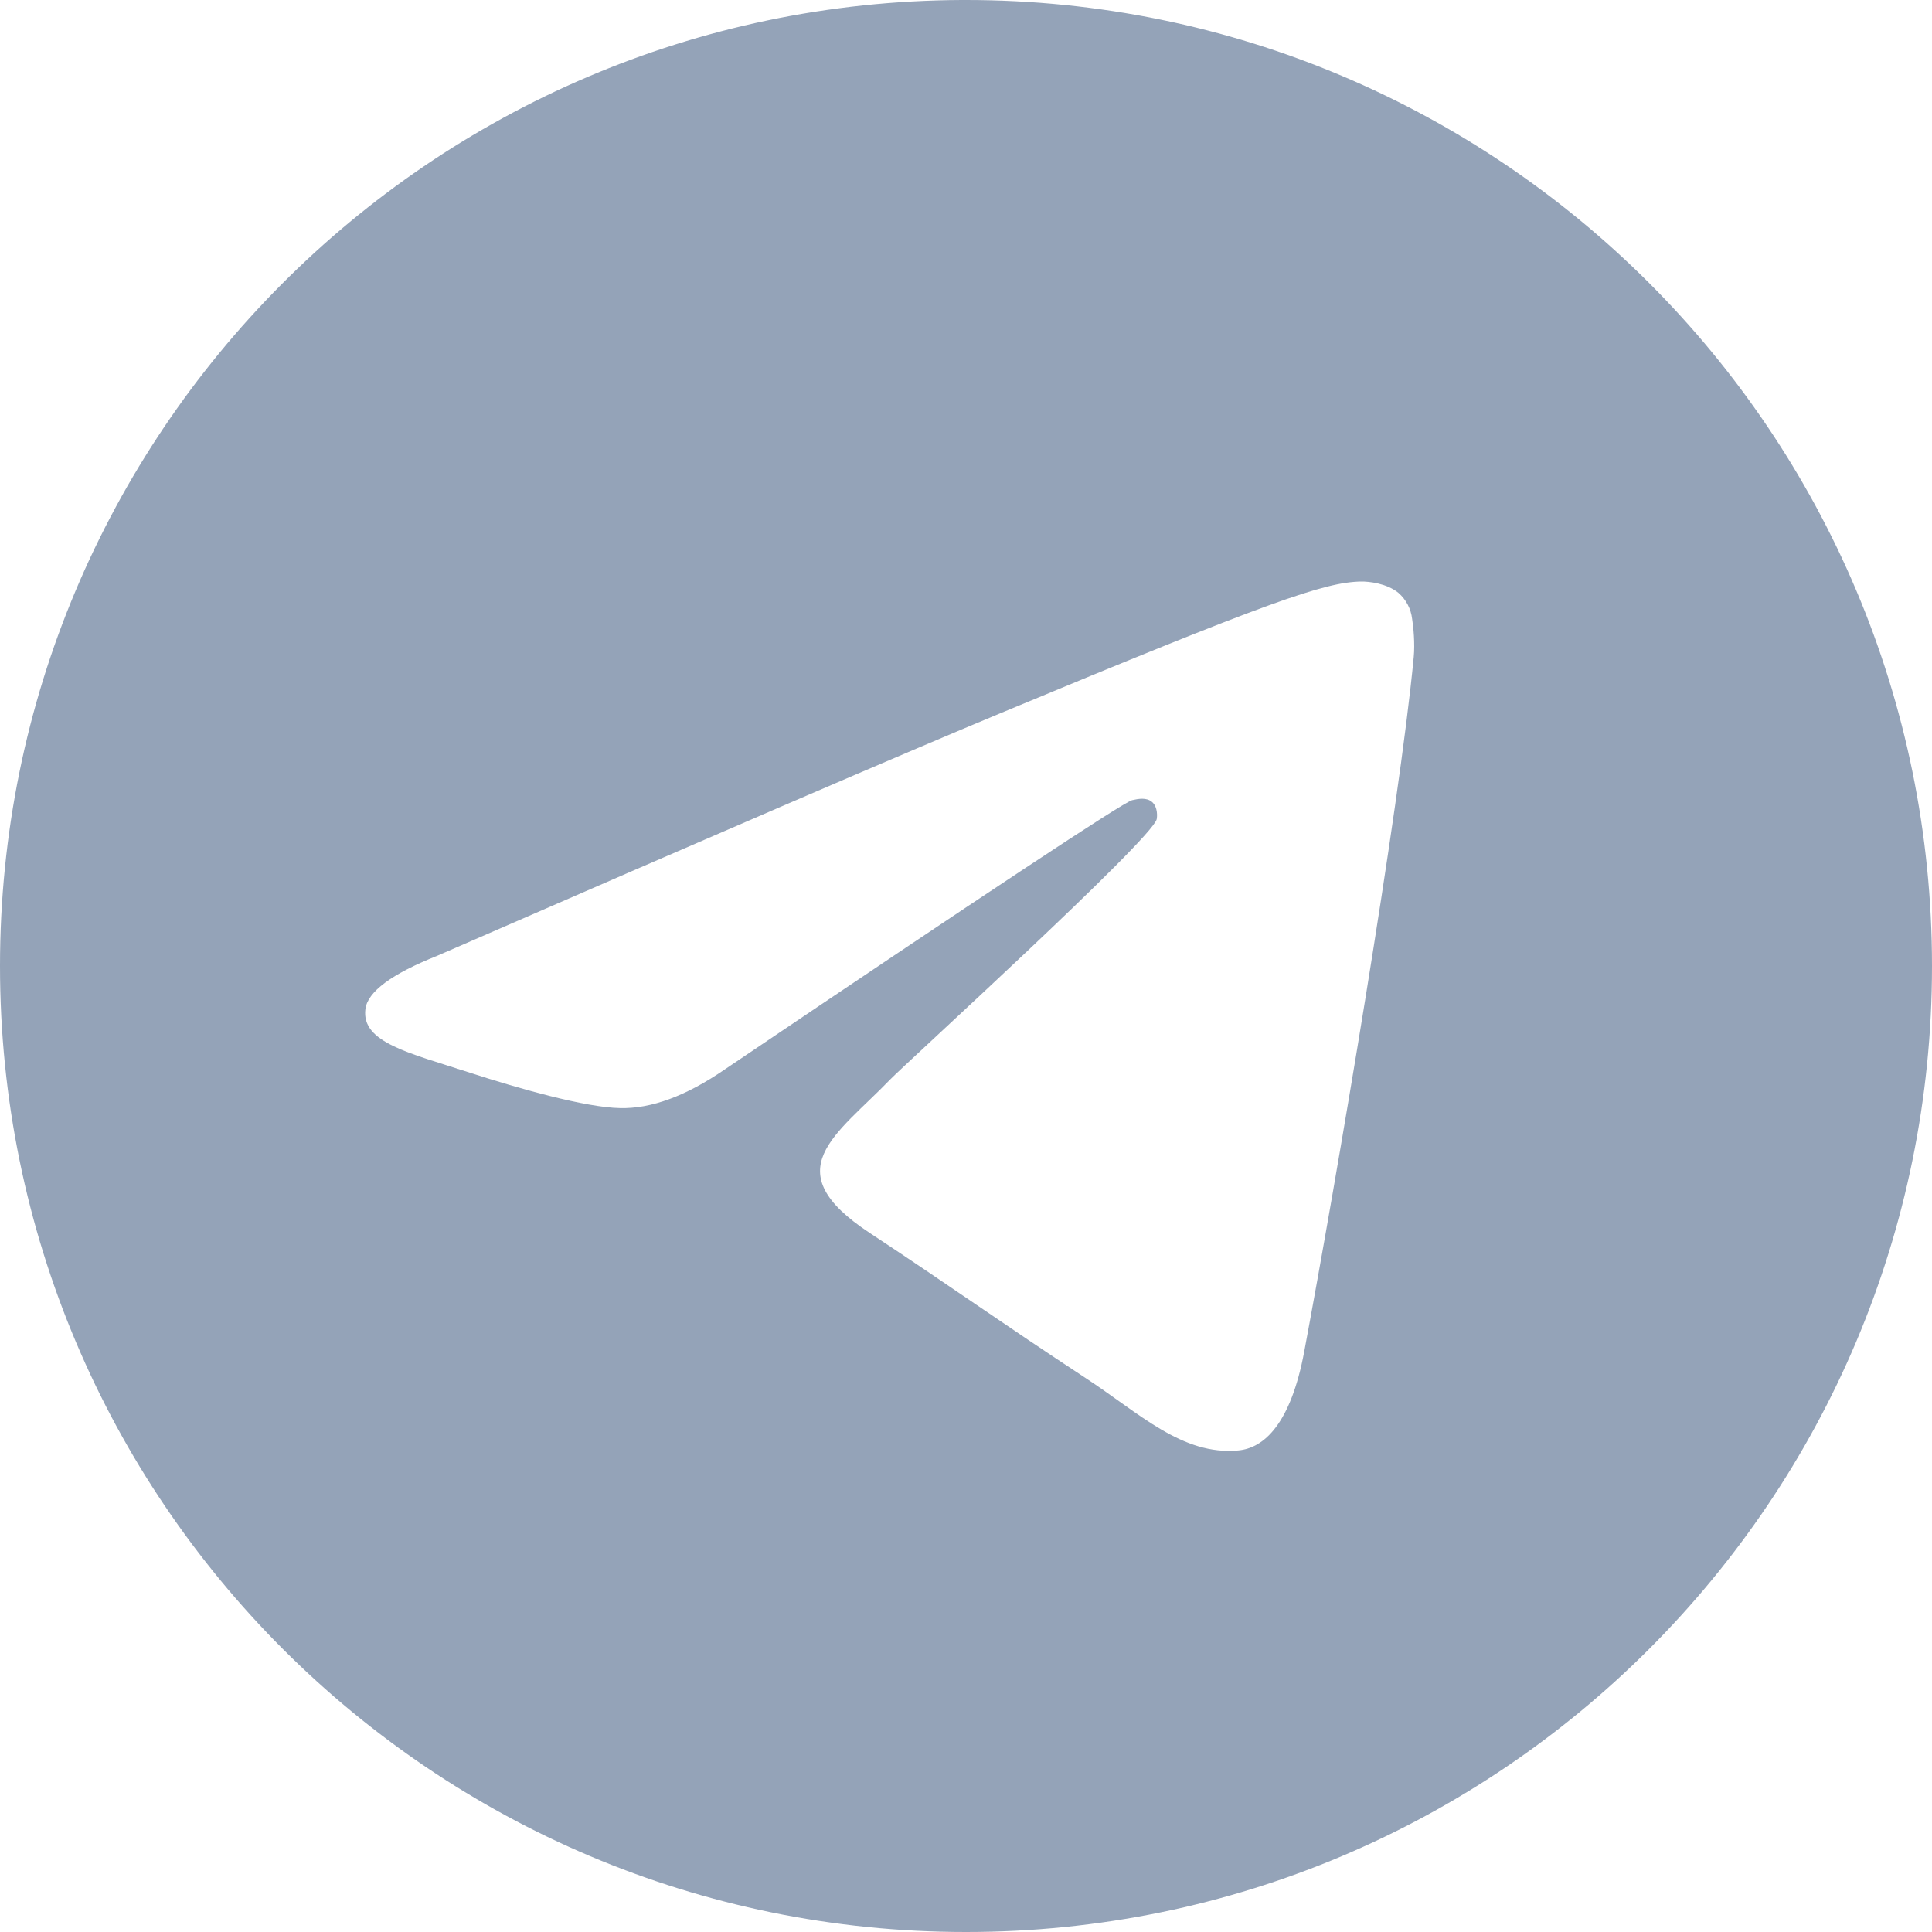
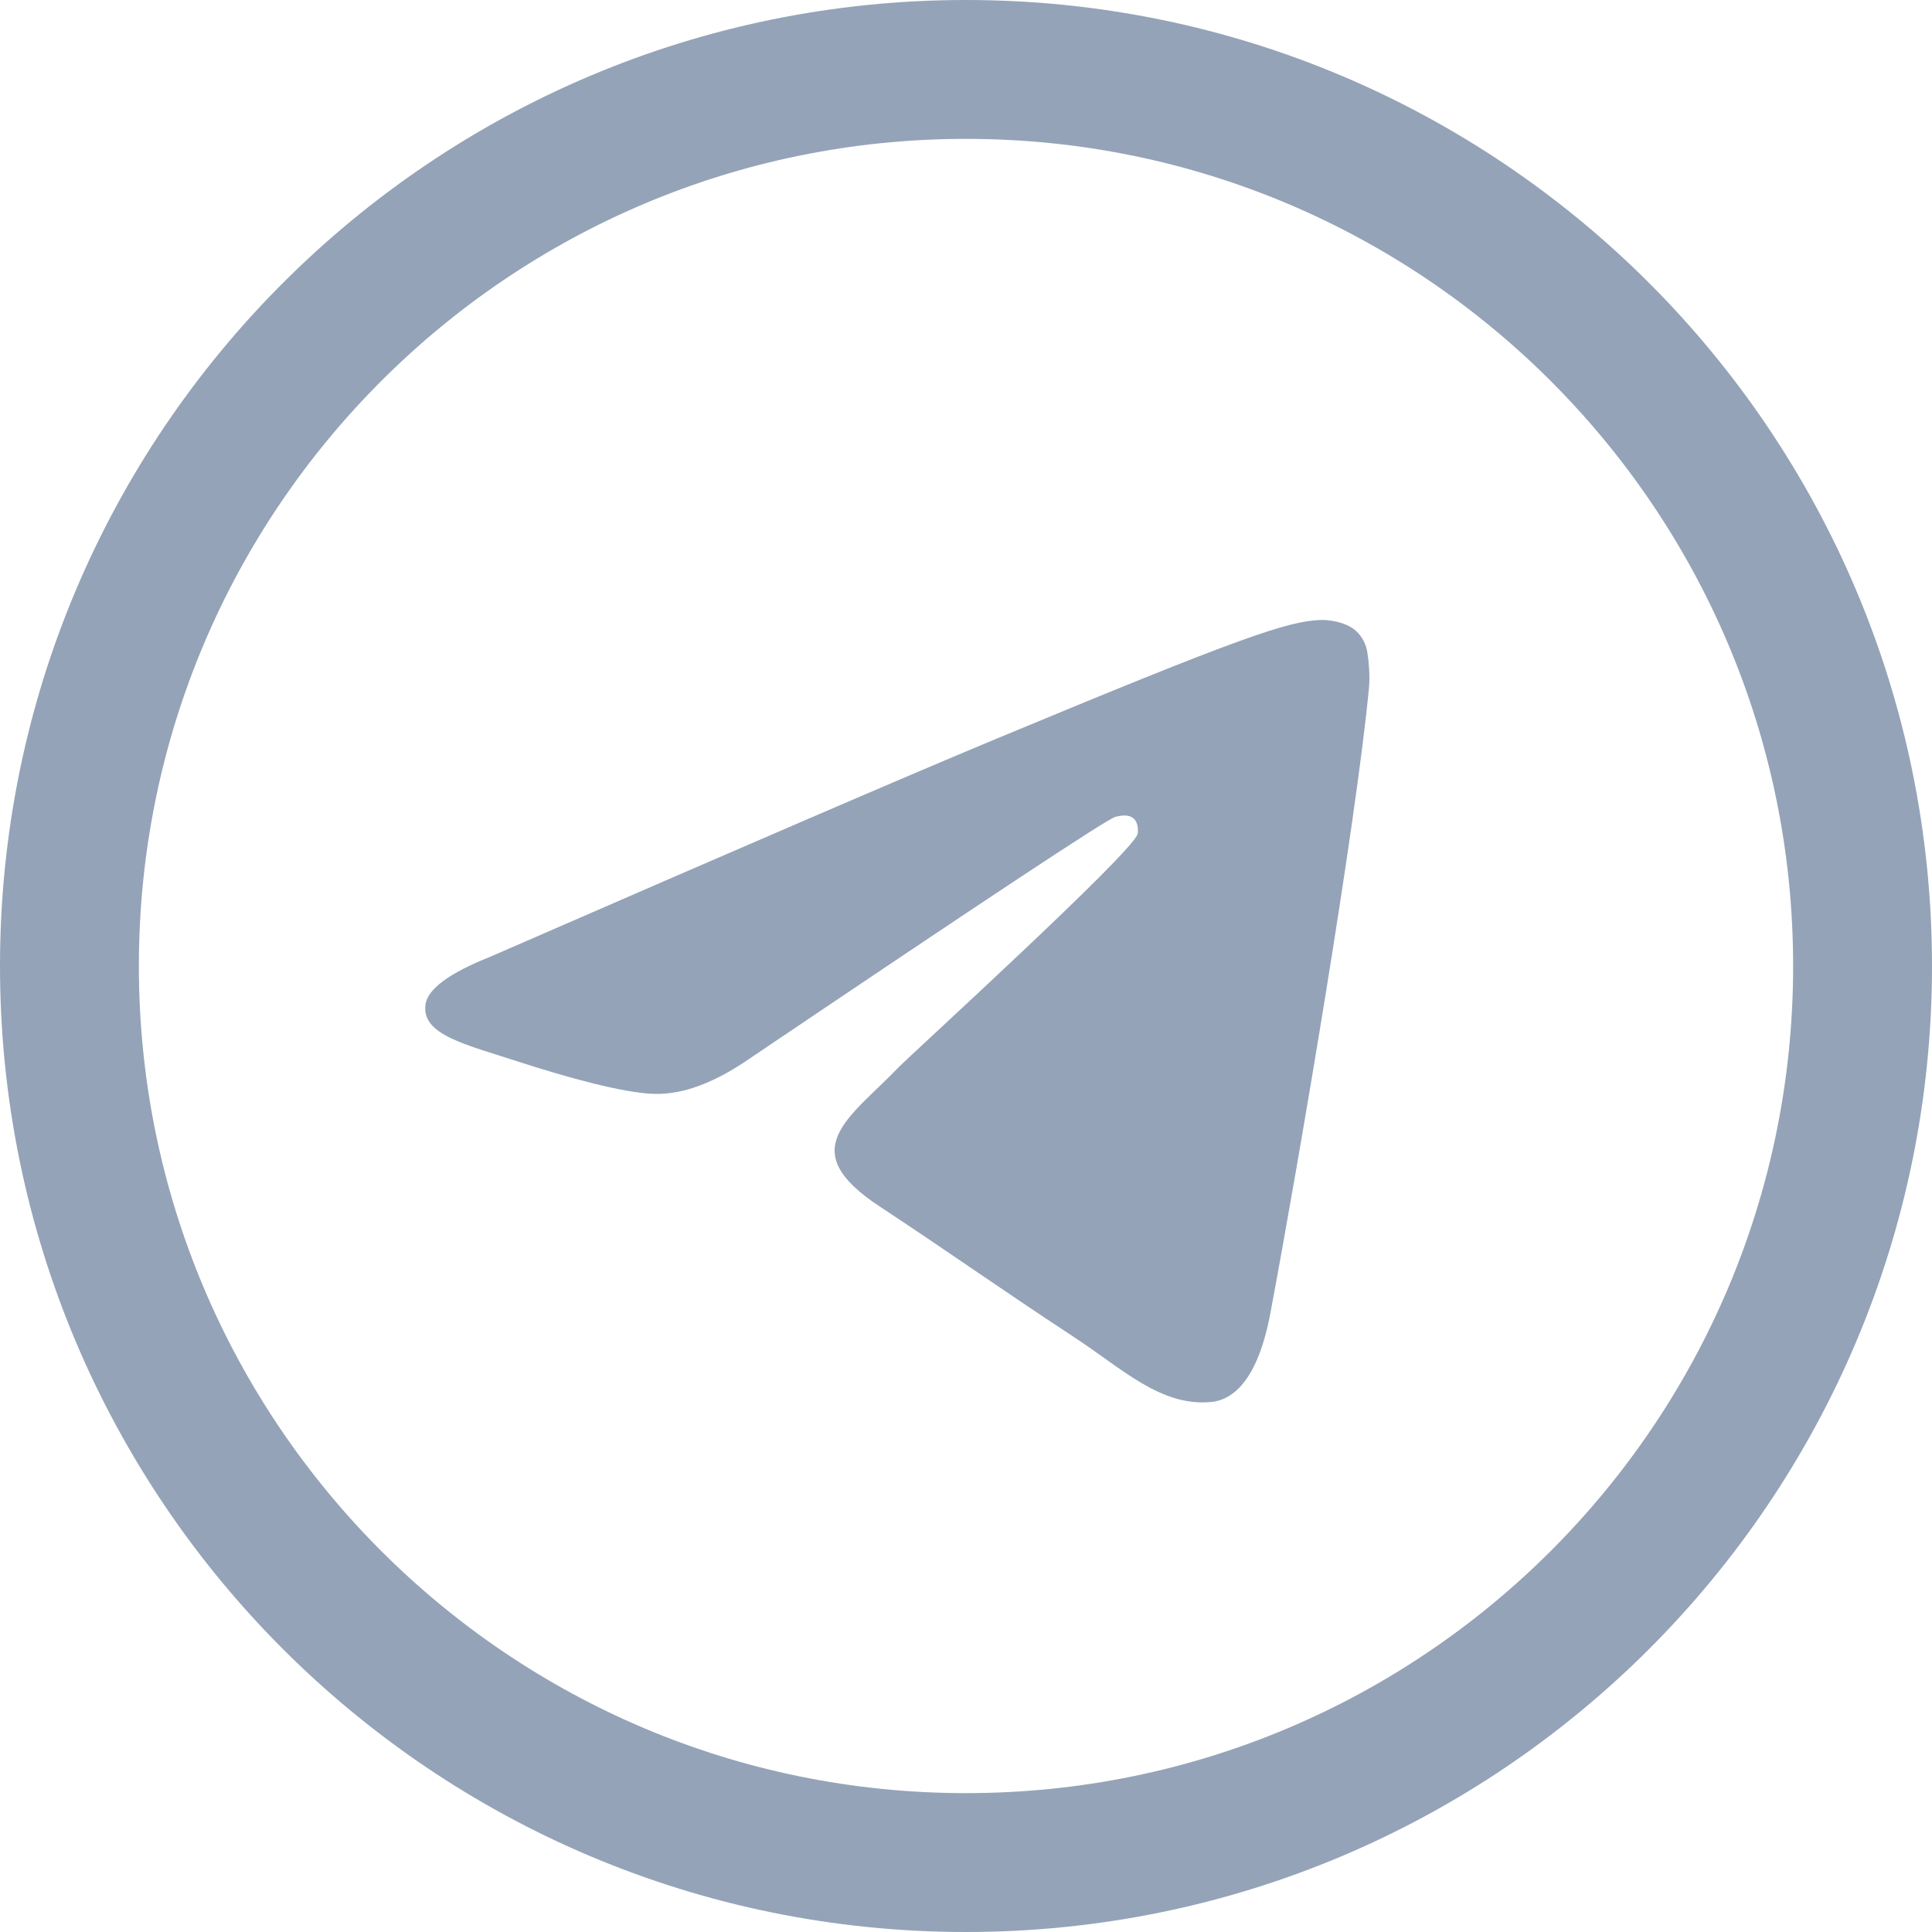
- <svg xmlns="http://www.w3.org/2000/svg" width="32" height="32" viewBox="0 0 24 24" fill="none">
-   <path d="M11.944 0A12 12 0 0 0 0 12a12 12 0 0 0 12 12 12 12 0 0 0 12-12A12 12 0 0 0 12 0a12 12 0 0 0-.056 0zm4.962 7.224c.1-.002.321.023.465.14a.506.506 0 0 1 .171.325c.016.093.036.306.02.472-.18 1.898-.962 6.502-1.36 8.627-.168.9-.499 1.201-.82 1.23-.696.065-1.225-.46-1.9-.902-1.056-.693-1.653-1.124-2.678-1.8-1.185-.78-.417-1.21.258-1.91.177-.184 3.247-2.977 3.307-3.23.007-.032.014-.15-.056-.212s-.174-.041-.249-.024c-.106.024-1.793 1.14-5.061 3.345-.48.33-.913.49-1.302.48-.428-.008-1.252-.241-1.865-.44-.752-.245-1.349-.374-1.297-.789.027-.216.325-.437.893-.663 3.498-1.524 5.83-2.529 6.998-3.014 3.332-1.386 4.025-1.627 4.476-1.635z" fill="#94A3B8" />
+ <svg xmlns="http://www.w3.org/2000/svg" width="32" height="32" viewBox="0 0 32 32" fill="none">
+   <circle cx="16" cy="16" r="14.85" stroke="#94A3B8" stroke-width="2.3" />
+   <path transform="translate(16 16) scale(1.2) translate(-12 -12)" d="M11.944 0m4.962 7.224c.1-.002.321.023.465.14a.506.506 0 0 1 .171.325c.016.093.036.306.02.472-.18 1.898-.962 6.502-1.36 8.627-.168.9-.499 1.201-.82 1.23-.696.065-1.225-.46-1.9-.902-1.056-.693-1.653-1.124-2.678-1.8-1.185-.78-.417-1.21.258-1.91.177-.184 3.247-2.977 3.307-3.23.007-.032.014-.15-.056-.212s-.174-.041-.249-.024c-.106.024-1.793 1.14-5.061 3.345-.48.33-.913.49-1.302.48-.428-.008-1.252-.241-1.865-.44-.752-.245-1.349-.374-1.297-.789.027-.216.325-.437.893-.663 3.498-1.524 5.83-2.529 6.998-3.014 3.332-1.386 4.025-1.627 4.476-1.635z" fill="#94A3B8" />
</svg>
